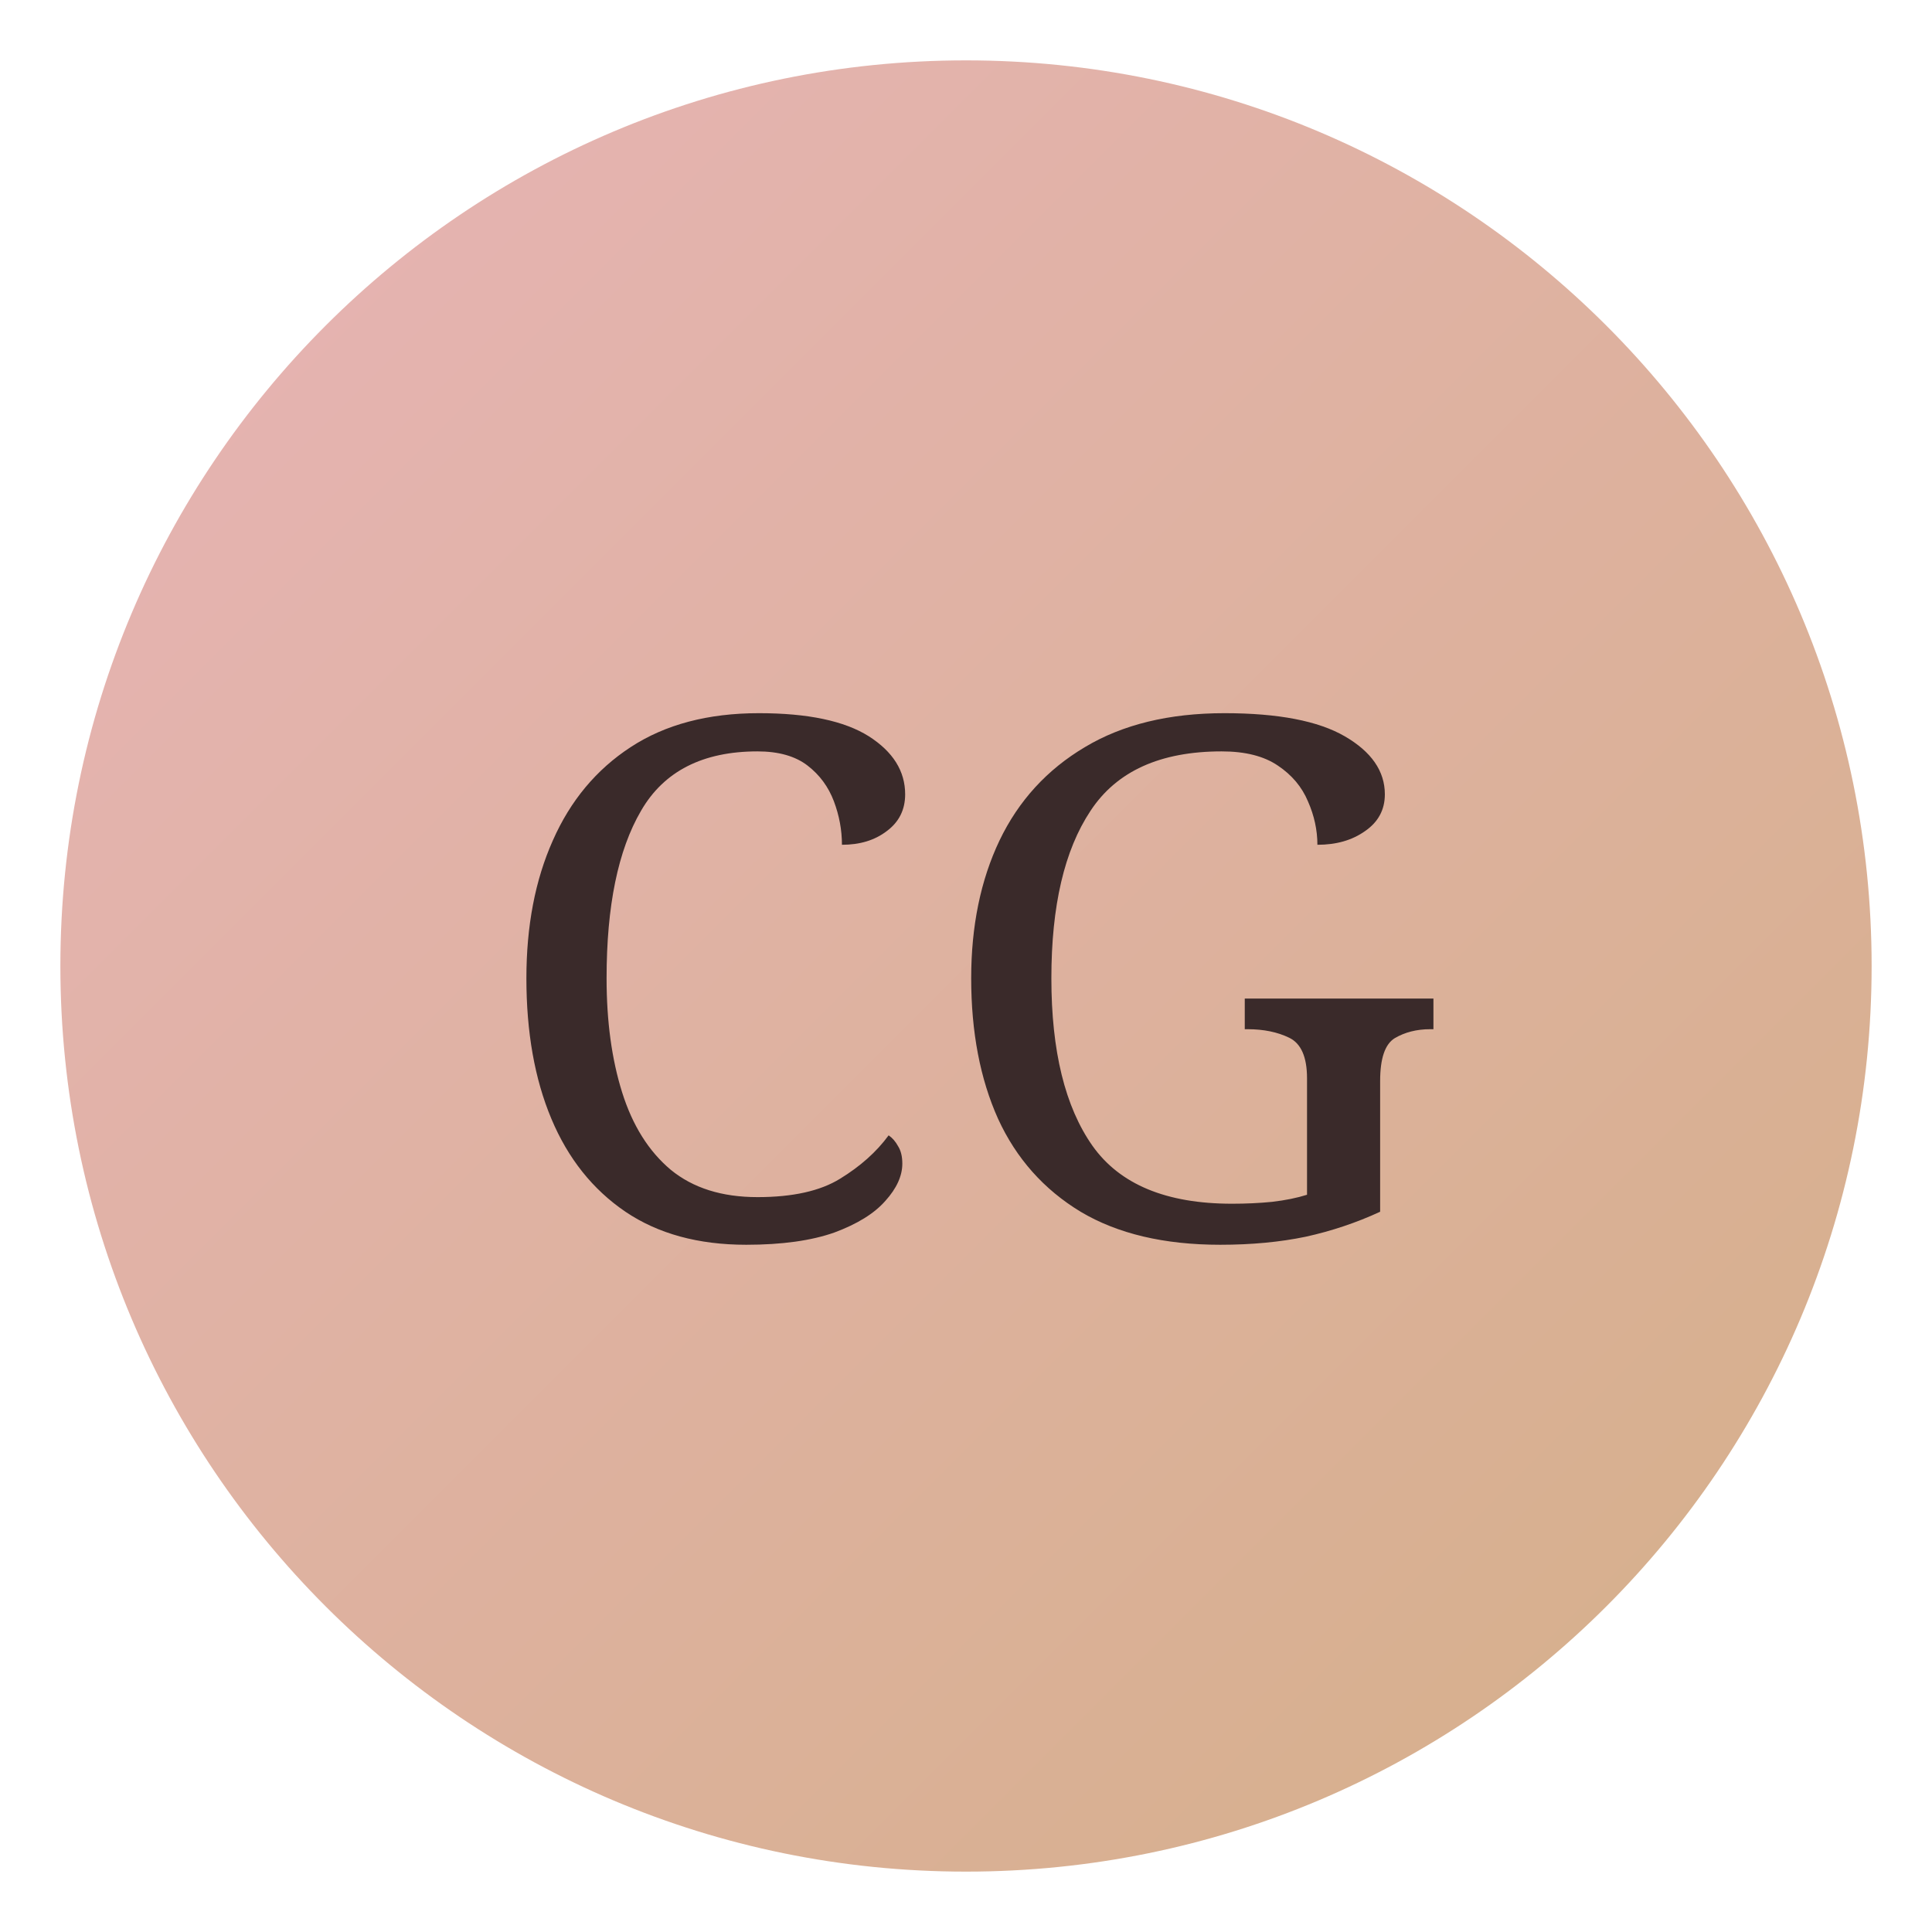
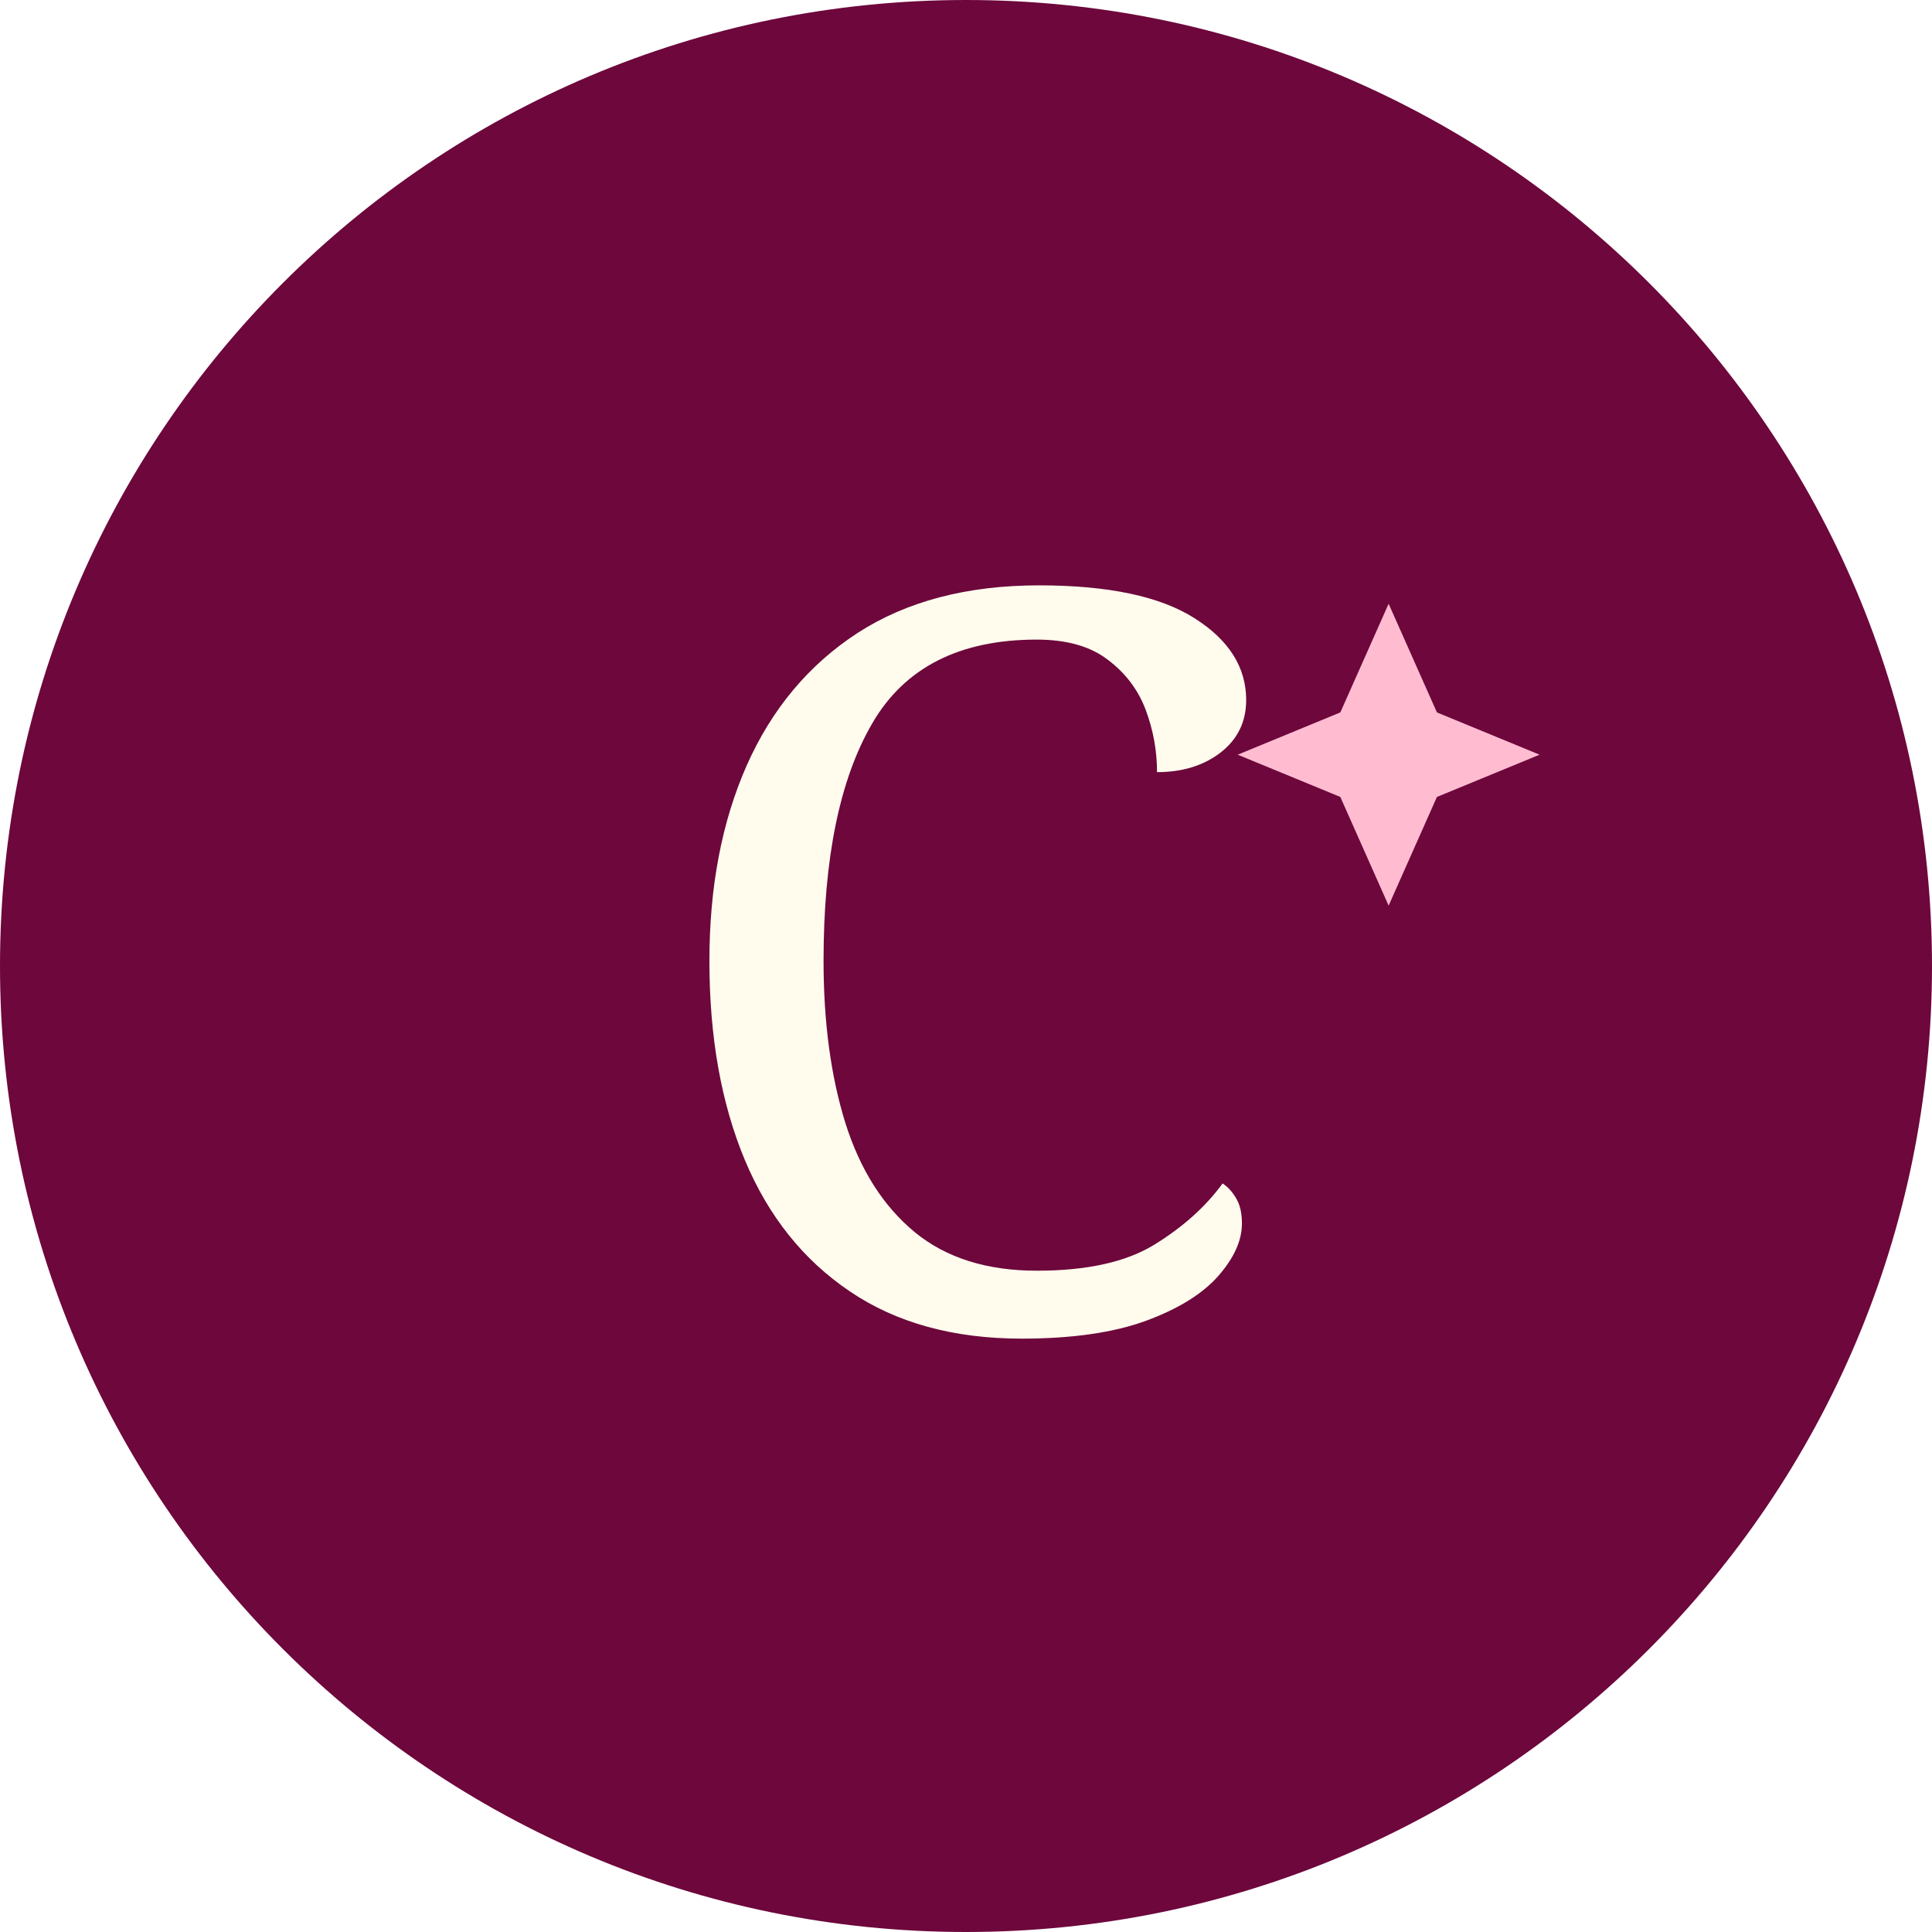
<svg xmlns="http://www.w3.org/2000/svg" viewBox="0 0 64 64">
-   <defs>
-     <linearGradient id="g" x1="0" y1="0" x2="64" y2="64" gradientUnits="userSpaceOnUse">
-       <stop offset="0" stop-color="#E8B4B8" />
-       <stop offset="1" stop-color="#D4AF87" />
-     </linearGradient>
-   </defs>
-   <circle cx="32" cy="32" r="30" fill="url(#g)" />
-   <text x="32" y="41" text-anchor="middle" font-family="Georgia, serif" font-size="24" fill="#3A2A2A">CG</text>
+   <circle cx="32" cy="32" r="32" fill="#6D073C" />
+   <text x="32" y="44" text-anchor="middle" font-family="Georgia, 'Playfair Display', serif" font-size="34" fill="#FFFCED">C</text>
+   <path d="M46 20l1.6 3.6L51 25l-3.4 1.4L46 30l-1.6-3.6L41 25l3.4-1.4z" fill="#FFBCD1" />
</svg>
